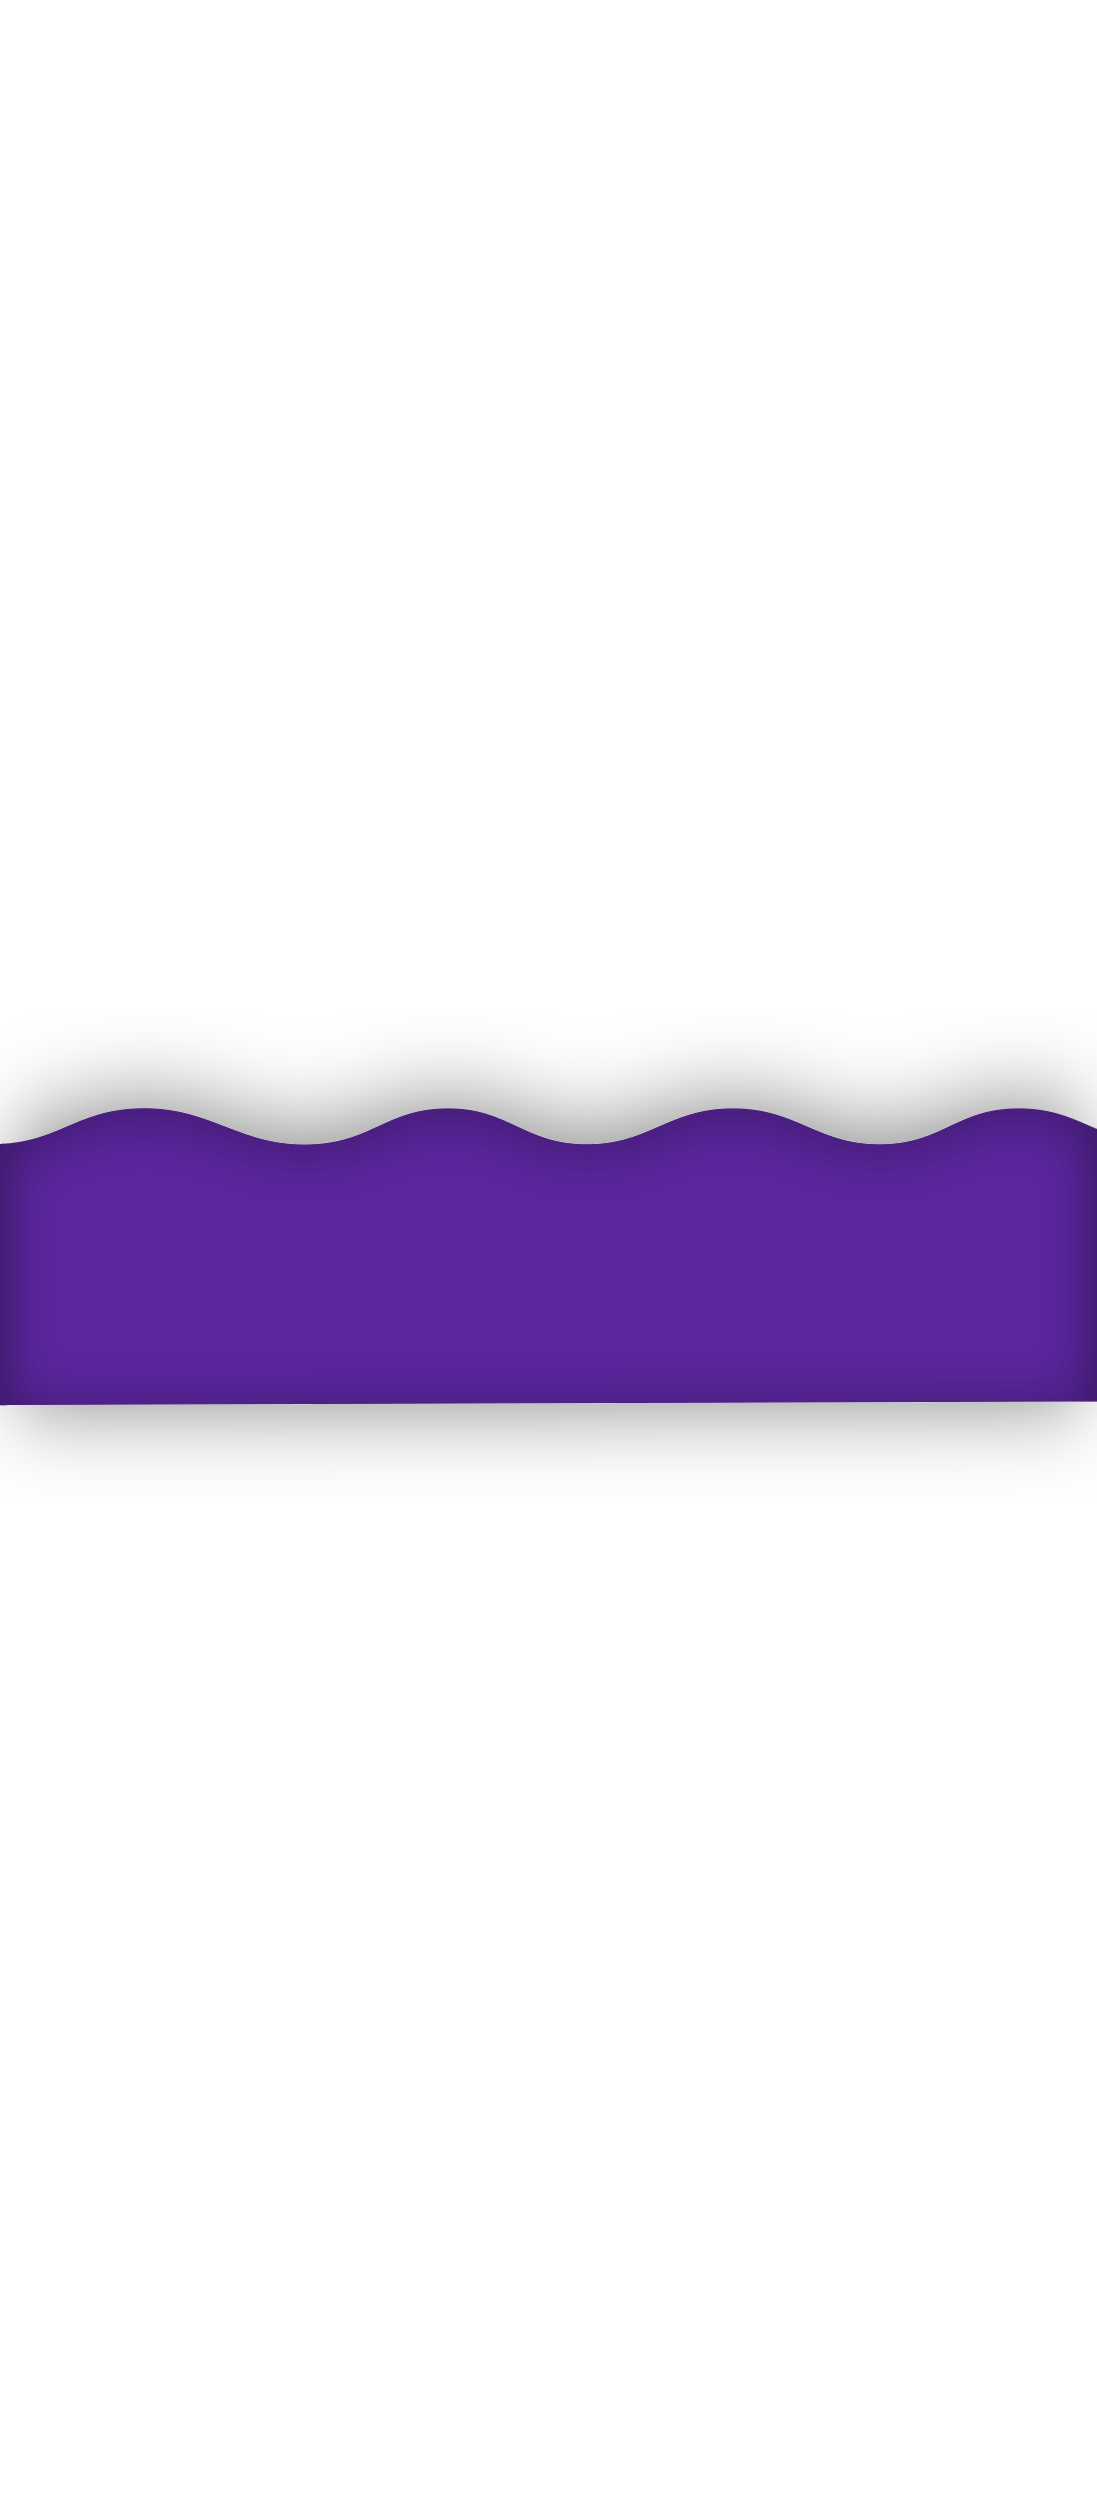
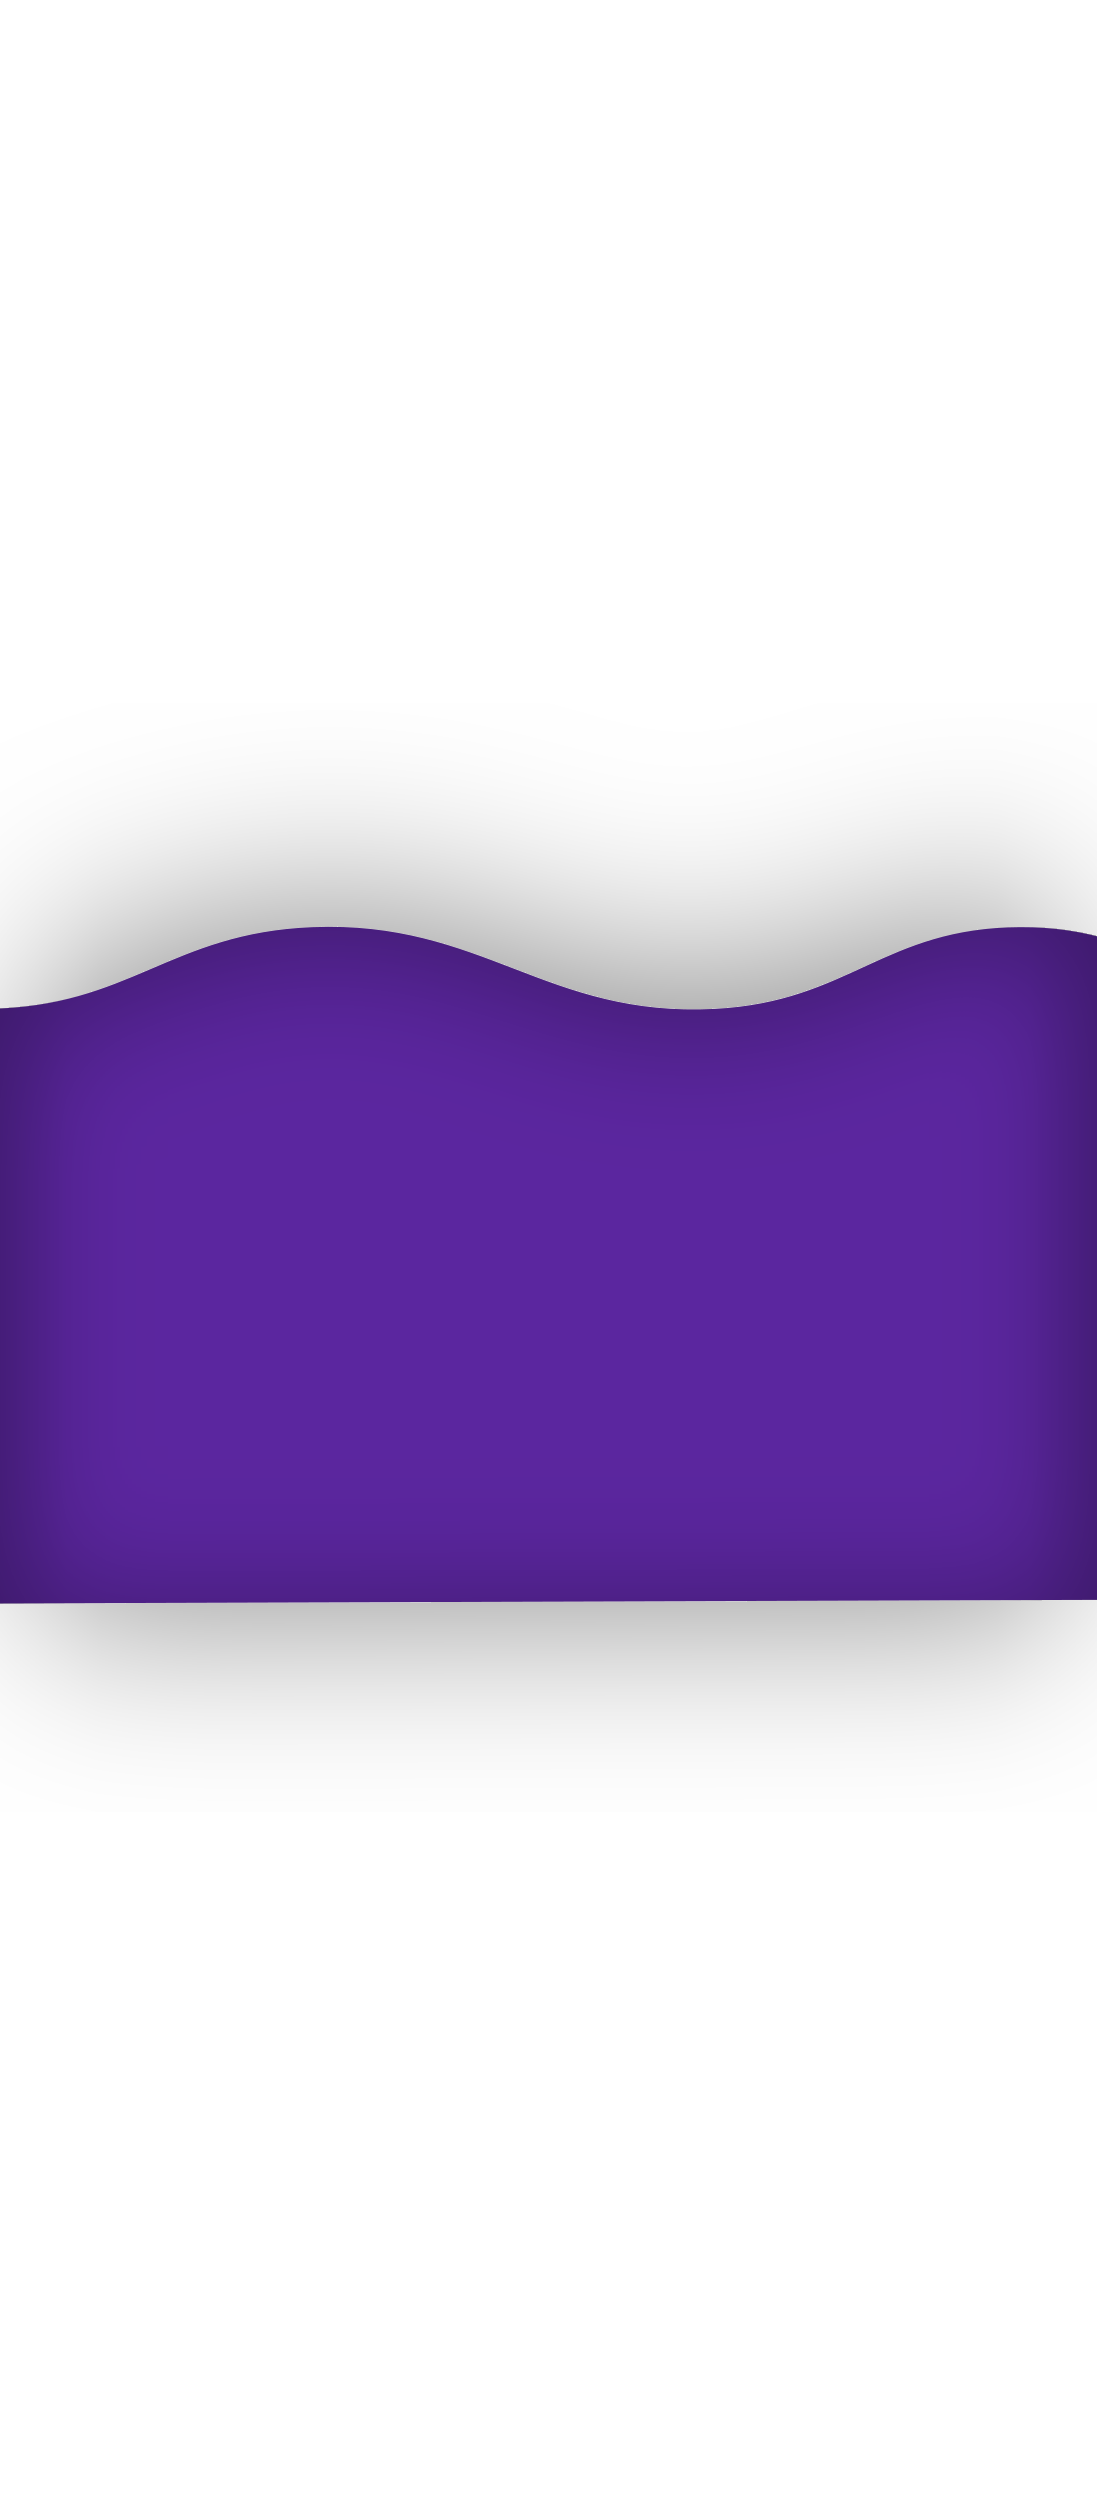
- <svg xmlns="http://www.w3.org/2000/svg" width="390" height="889" viewBox="0 0 889 390" fill="none">
+ <svg xmlns="http://www.w3.org/2000/svg" width="390" height="889" viewBox="0 0 390 390" fill="none">
  <g filter="url(#filter0_di_31_907)">
    <path d="M-128.957 80.702C-181.364 81.081 -249 109.762 -249 109.762V321L1457 315.412V109.762C1457 109.762 1398.12 83.403 1350.81 80.702C1290.61 77.266 1268.16 111.714 1207.68 109.762C1155.38 108.074 1110.72 67.291 1087.64 80.702C1064.55 94.114 1000.33 113.035 937.582 109.762C887.861 107.168 874.465 80.28 824.464 80.702C776.048 81.112 764.328 108.608 715.963 109.762C662.807 111.029 646.831 80.507 593.612 80.702C541.2 80.895 525.953 110.593 473.568 109.762C424.38 108.981 411.971 80.491 362.759 80.702C314.338 80.91 302.399 107.23 254.258 109.762C194.002 112.931 171.535 78.286 111.13 80.702C60.495 82.728 46.486 109.004 -4.296 109.762C-58.303 110.567 -74.931 80.312 -128.957 80.702Z" fill="#5B269F" />
    <path d="M-128.957 80.702C-181.364 81.081 -249 109.762 -249 109.762V321L1457 315.412V109.762C1457 109.762 1398.12 83.403 1350.81 80.702C1290.61 77.266 1268.16 111.714 1207.68 109.762C1155.38 108.074 1110.72 67.291 1087.64 80.702C1064.55 94.114 1000.33 113.035 937.582 109.762C887.861 107.168 874.465 80.28 824.464 80.702C776.048 81.112 764.328 108.608 715.963 109.762C662.807 111.029 646.831 80.507 593.612 80.702C541.2 80.895 525.953 110.593 473.568 109.762C424.38 108.981 411.971 80.491 362.759 80.702C314.338 80.91 302.399 107.23 254.258 109.762C194.002 112.931 171.535 78.286 111.13 80.702C60.495 82.728 46.486 109.004 -4.296 109.762C-58.303 110.567 -74.931 80.312 -128.957 80.702Z" stroke="#5B269F" />
  </g>
  <defs>
    <filter id="filter0_di_31_907" x="-324.5" y="0.5" width="1857" height="394.002" filterUnits="userSpaceOnUse" color-interpolation-filters="sRGB">
      <feFlood flood-opacity="0" result="BackgroundImageFix" />
      <feColorMatrix in="SourceAlpha" type="matrix" values="0 0 0 0 0 0 0 0 0 0 0 0 0 0 0 0 0 0 127 0" result="hardAlpha" />
      <feOffset dy="-2" />
      <feGaussianBlur stdDeviation="37.5" />
      <feComposite in2="hardAlpha" operator="out" />
      <feColorMatrix type="matrix" values="0 0 0 0 0 0 0 0 0 0 0 0 0 0 0 0 0 0 0.5 0" />
      <feBlend mode="normal" in2="BackgroundImageFix" result="effect1_dropShadow_31_907" />
      <feBlend mode="normal" in="SourceGraphic" in2="effect1_dropShadow_31_907" result="shape" />
      <feColorMatrix in="SourceAlpha" type="matrix" values="0 0 0 0 0 0 0 0 0 0 0 0 0 0 0 0 0 0 127 0" result="hardAlpha" />
      <feOffset dy="4" />
      <feGaussianBlur stdDeviation="25" />
      <feComposite in2="hardAlpha" operator="arithmetic" k2="-1" k3="1" />
      <feColorMatrix type="matrix" values="0 0 0 0 0 0 0 0 0 0 0 0 0 0 0 0 0 0 0.35 0" />
      <feBlend mode="normal" in2="shape" result="effect2_innerShadow_31_907" />
    </filter>
  </defs>
</svg>
